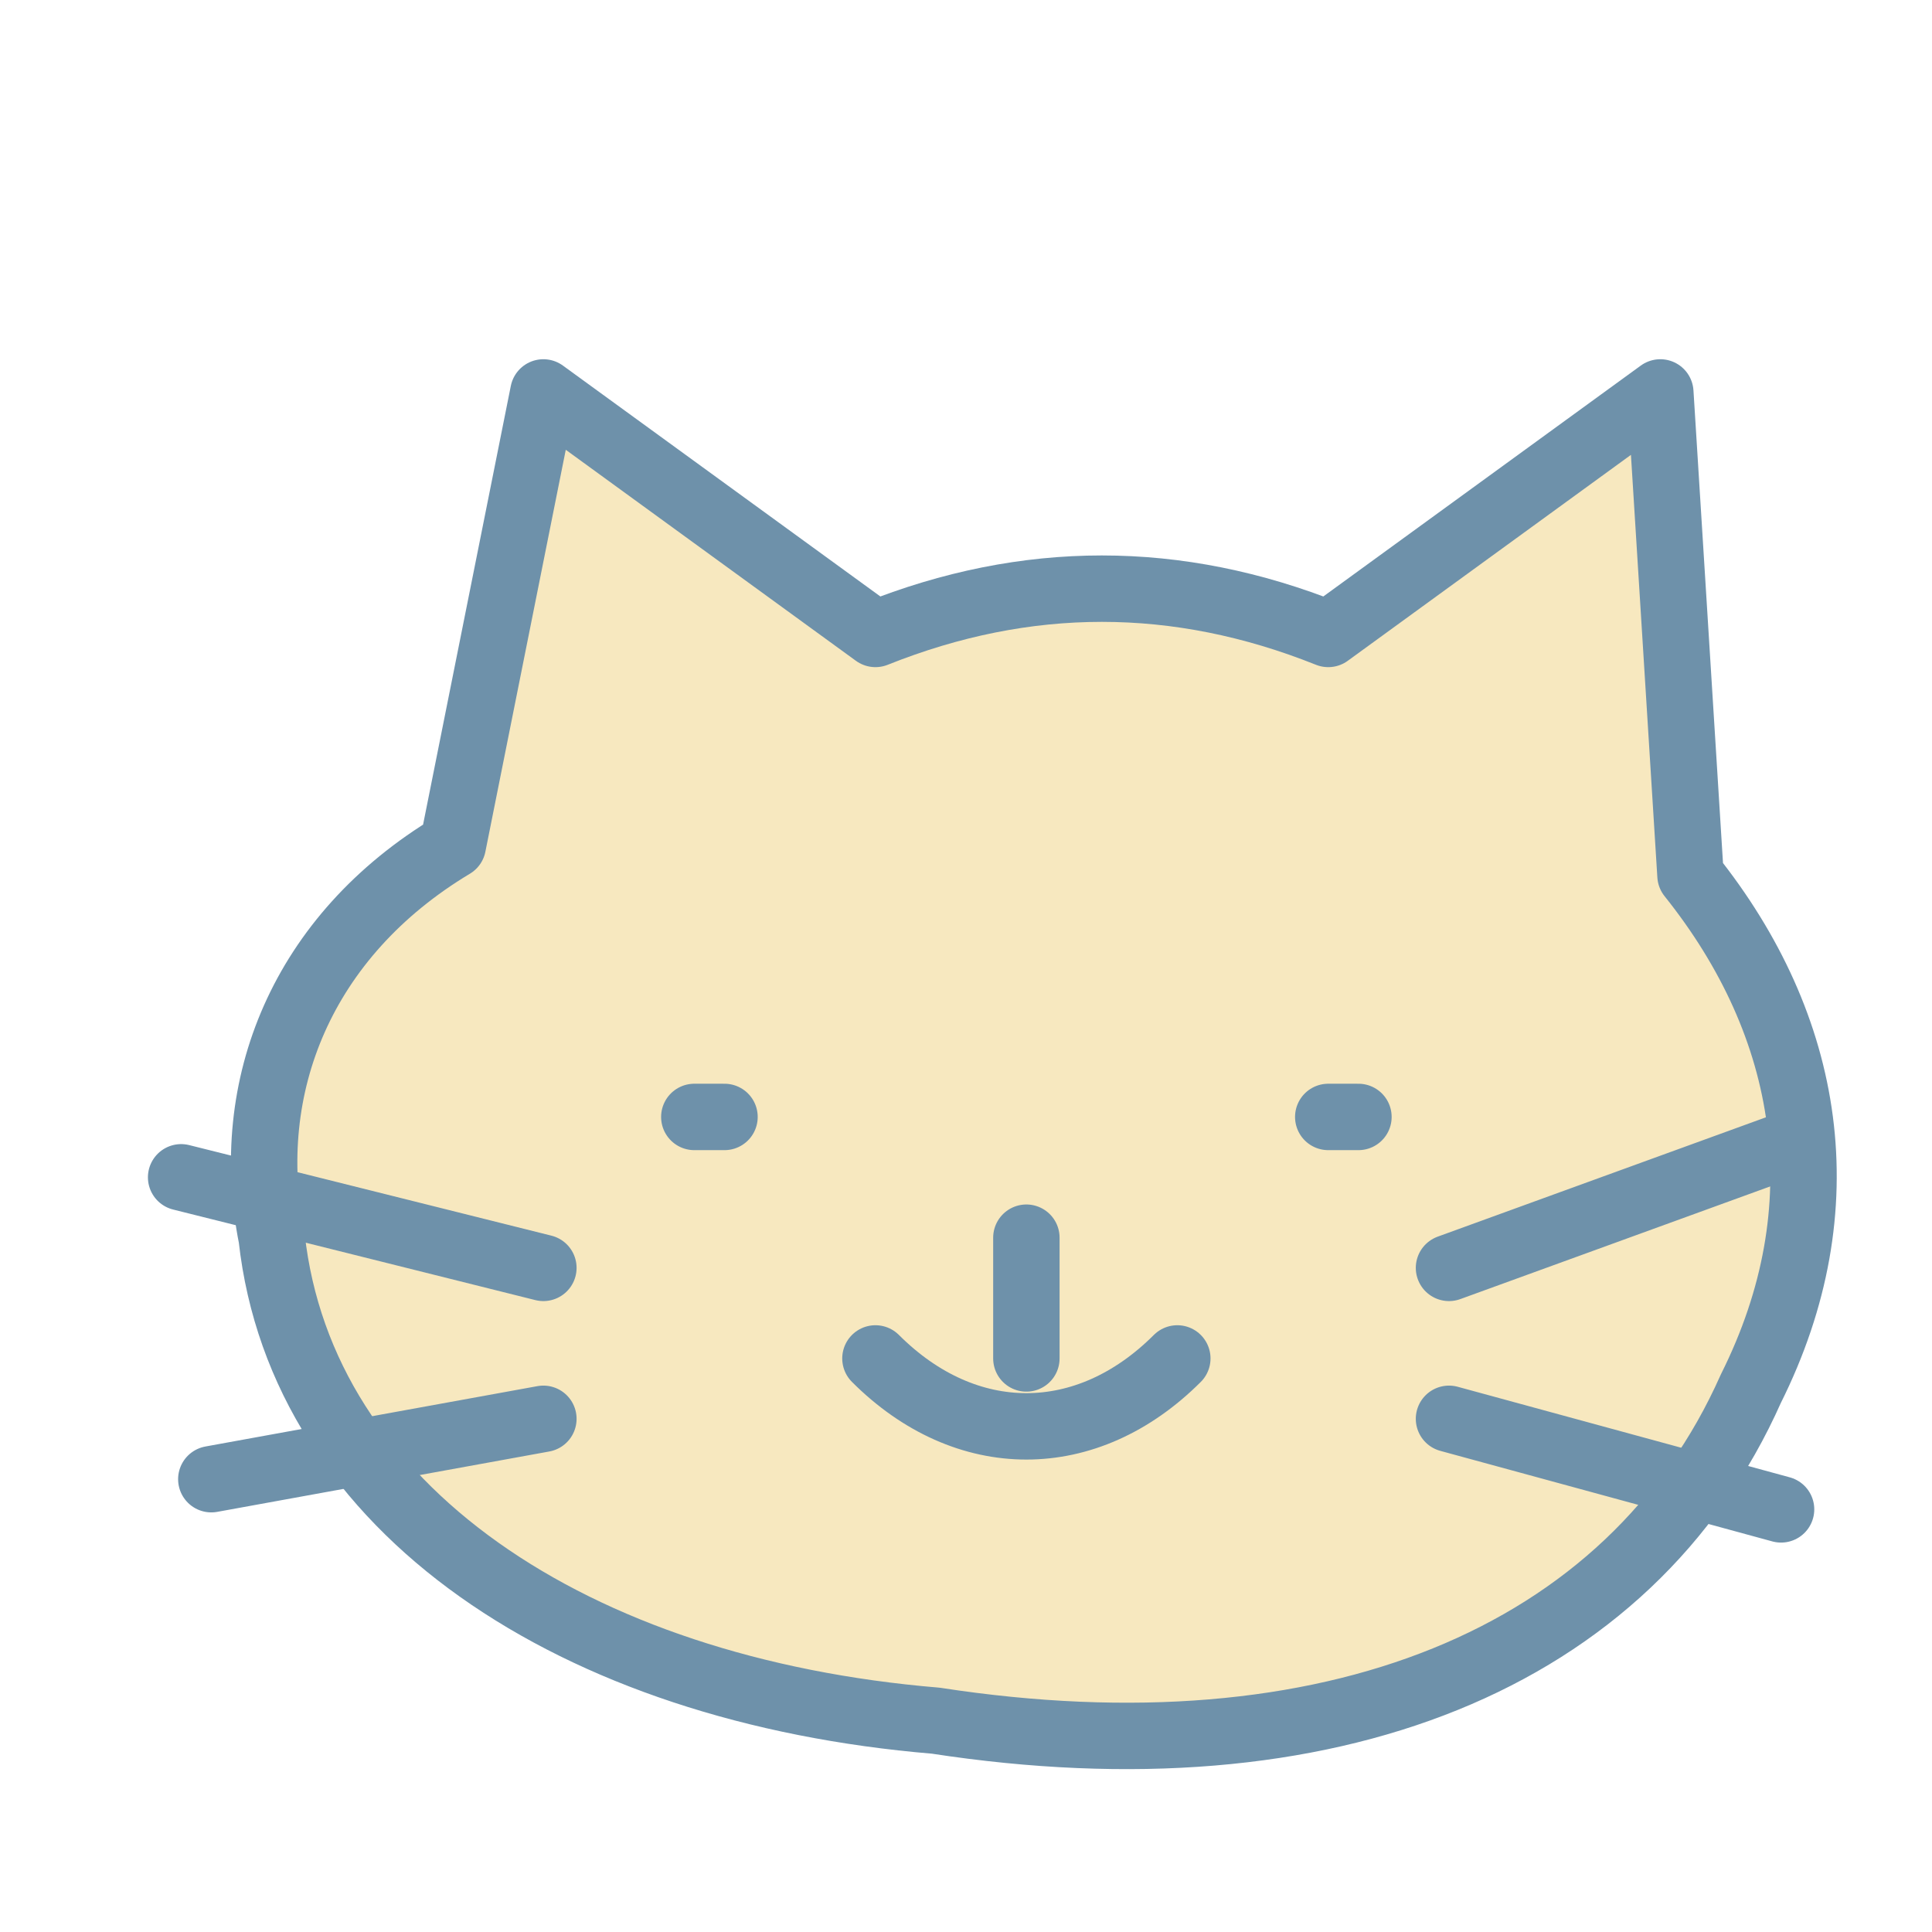
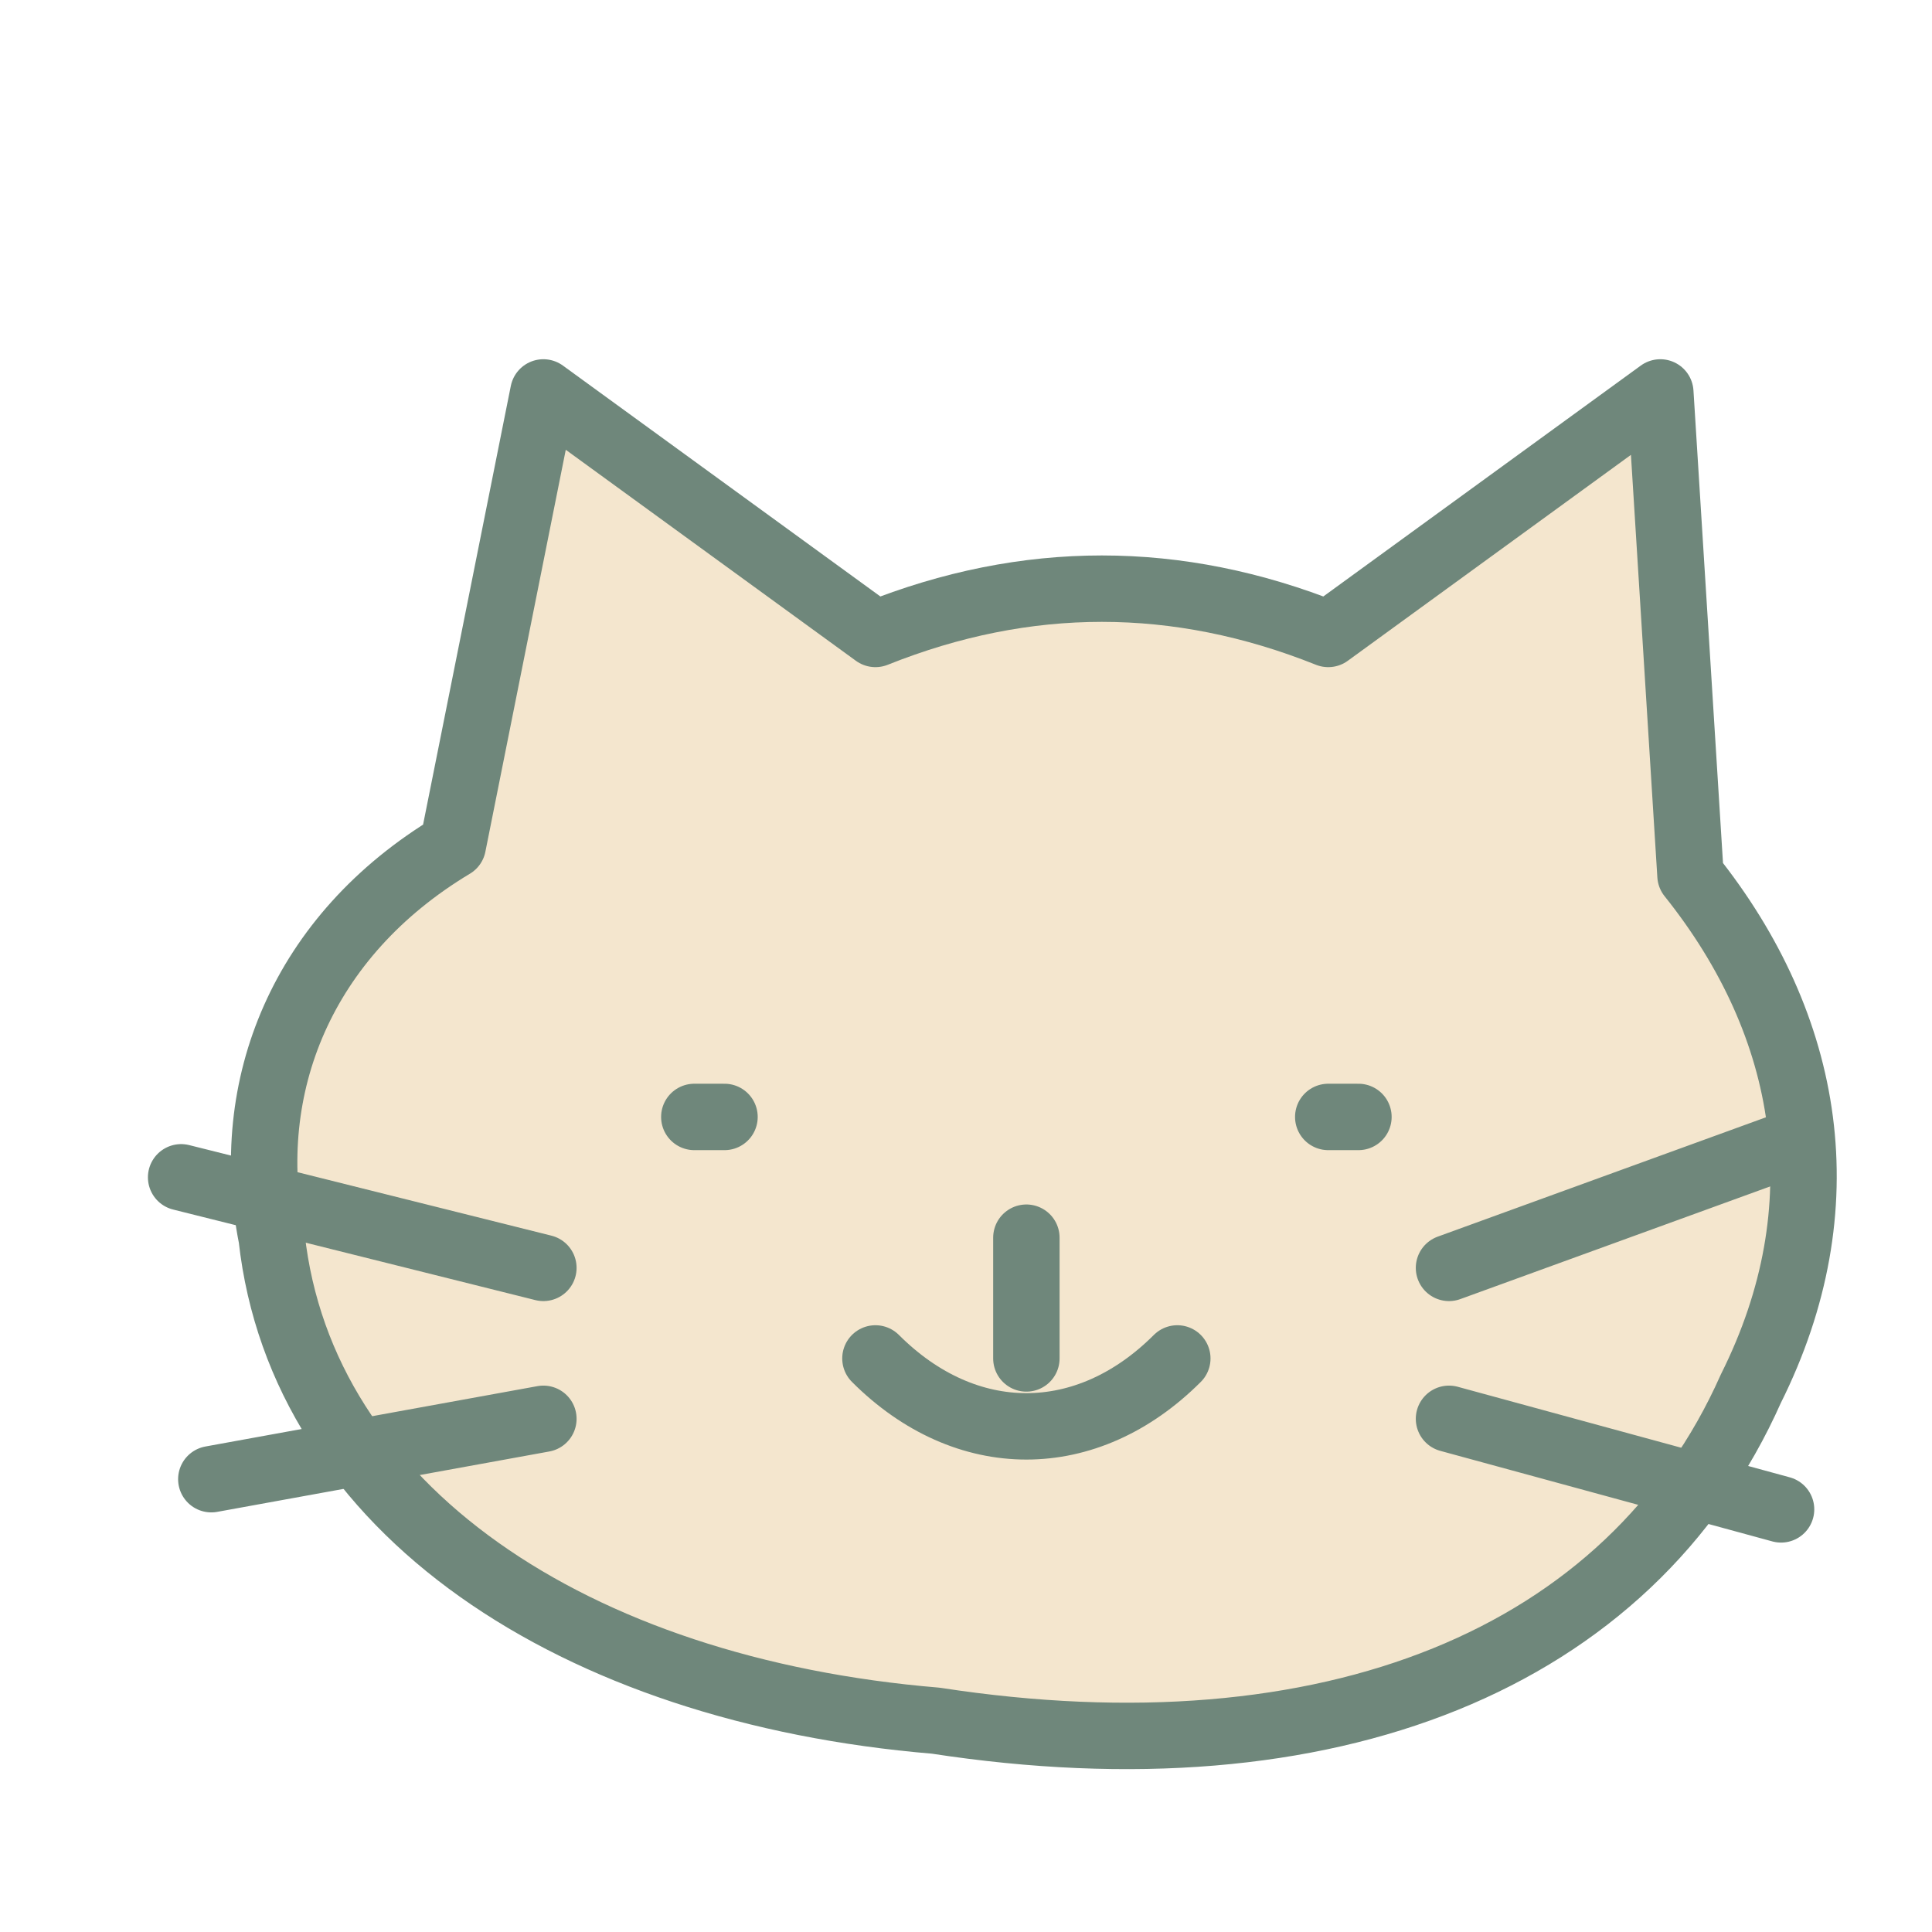
<svg xmlns="http://www.w3.org/2000/svg" viewBox="0 0 64 64">
-   <g fill="none" stroke="#6e91aa" stroke-width="2.2" stroke-linecap="round" stroke-linejoin="round">
-     <path fill="#f7e8bf" d="M15 28l3-15 11 8c5-2 10-2 15 0l11-8 1 16c4 5 5 11 2 17-4 9-14 13-27 11-12-1-21-7-22-16-1-5 1-10 6-13z" />
+   <g fill="none" stroke="#6F877B" stroke-width="2.2" stroke-linecap="round" stroke-linejoin="round">
+     <path fill="#F4E6CE" d="M15 28l3-15 11 8c5-2 10-2 15 0l11-8 1 16c4 5 5 11 2 17-4 9-14 13-27 11-12-1-21-7-22-16-1-5 1-10 6-13z" />
    <path d="M23 37h1M44 37h1M29 45c3 3 7 3 10 0M34 41v4M18 42L6 39M18 47L7 49M48 42l11-4M48 47l11 3" />
  </g>
</svg>
